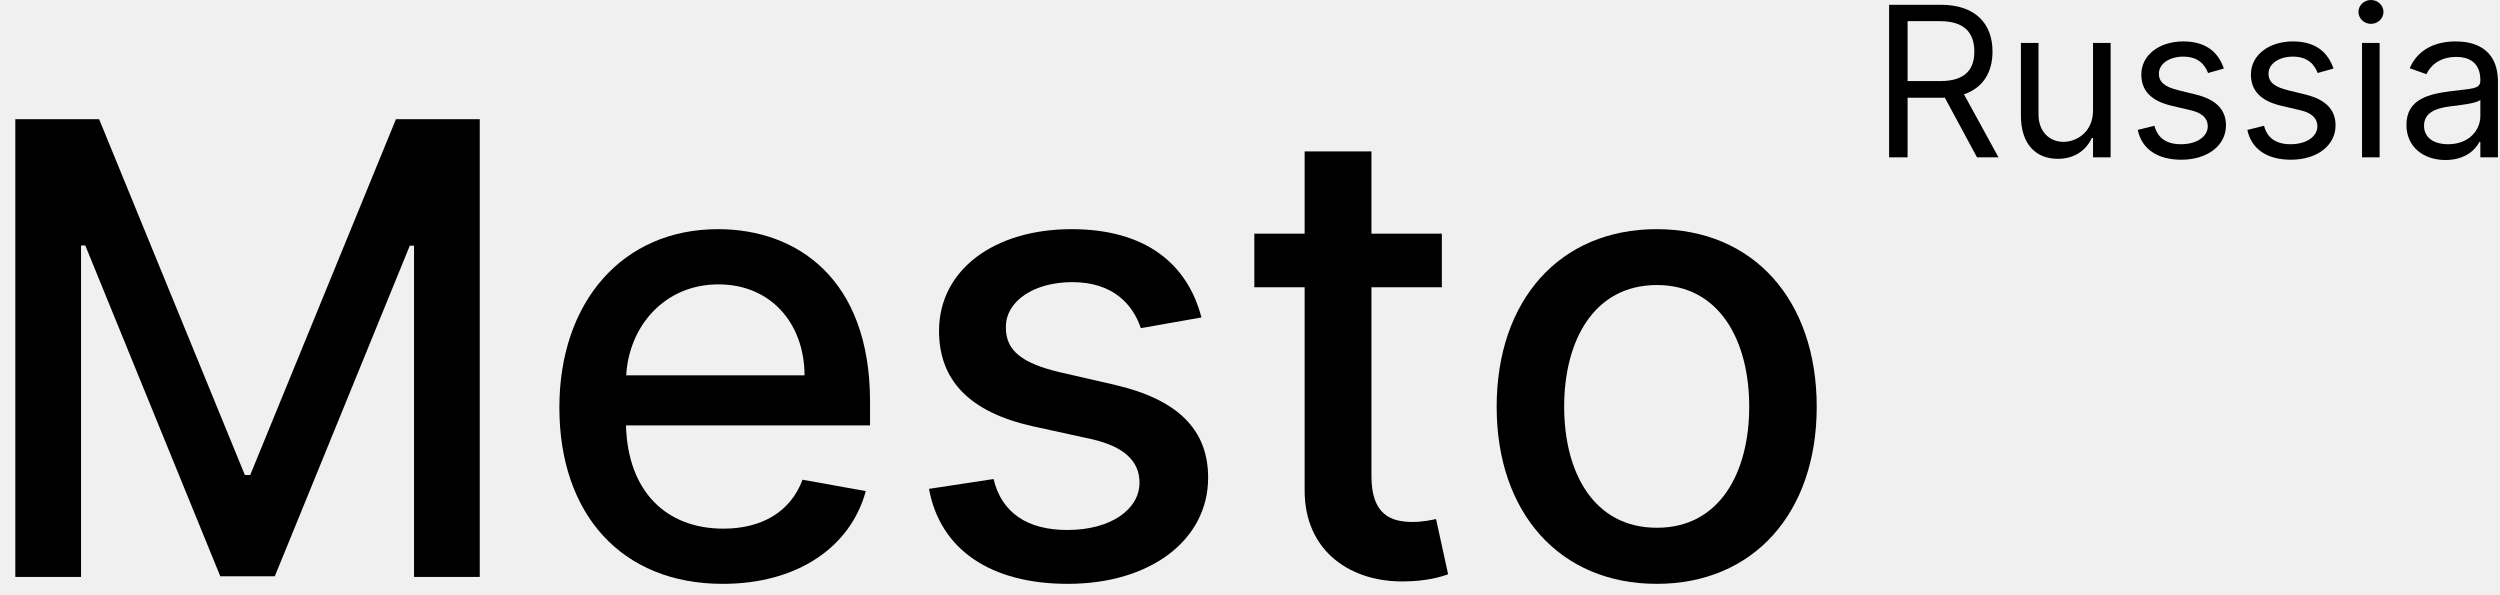
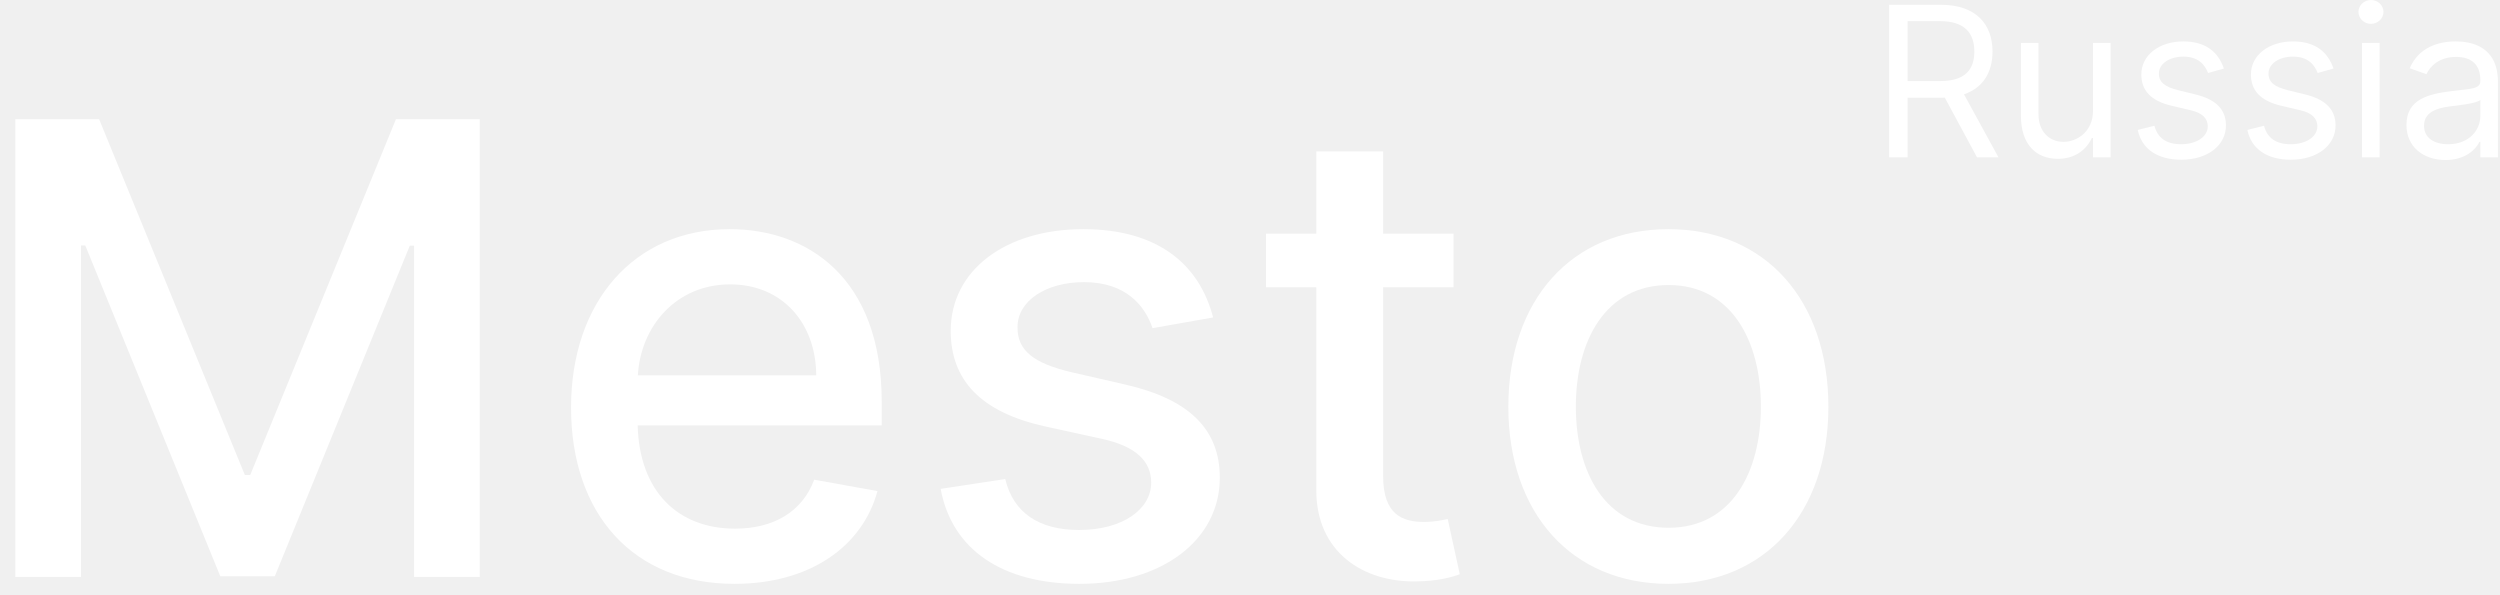
<svg xmlns="http://www.w3.org/2000/svg" width="143" height="34" viewBox="0 0 143 34" fill="none">
-   <path d="M0.876 6.818V33H4.635V14.041H4.878L12.6 32.962H15.719L23.44 14.054H23.683V33H27.442V6.818H22.648L14.312 27.171H14.006L5.67 6.818H0.876Z" fill="black" />
-   <path d="M41.341 33.396C45.624 33.396 48.654 31.287 49.523 28.091L45.905 27.439C45.215 29.293 43.553 30.239 41.38 30.239C38.107 30.239 35.908 28.116 35.806 24.332H49.766V22.977C49.766 15.882 45.522 13.108 41.073 13.108C35.601 13.108 31.996 17.276 31.996 23.31C31.996 29.408 35.55 33.396 41.341 33.396ZM35.819 21.469C35.972 18.682 37.992 16.266 41.098 16.266C44.064 16.266 46.008 18.465 46.02 21.469H35.819Z" fill="black" />
-   <path d="M68.722 18.158C67.929 15.102 65.538 13.108 61.294 13.108C56.858 13.108 53.713 15.447 53.713 18.925C53.713 21.712 55.401 23.565 59.082 24.384L62.406 25.112C64.298 25.534 65.18 26.378 65.18 27.605C65.18 29.126 63.557 30.315 61.051 30.315C58.763 30.315 57.293 29.331 56.832 27.401L53.138 27.963C53.777 31.44 56.666 33.396 61.077 33.396C65.82 33.396 69.105 30.878 69.105 27.324C69.105 24.55 67.341 22.837 63.736 22.006L60.617 21.29C58.456 20.778 57.523 20.05 57.536 18.72C57.523 17.212 59.159 16.138 61.332 16.138C63.71 16.138 64.81 17.454 65.257 18.771L68.722 18.158Z" fill="black" />
-   <path d="M82.474 13.364H78.447V8.659H74.625V13.364H71.748V16.432H74.625V28.027C74.612 31.594 77.335 33.32 80.352 33.256C81.567 33.243 82.385 33.013 82.832 32.847L82.142 29.689C81.886 29.74 81.413 29.855 80.799 29.855C79.559 29.855 78.447 29.446 78.447 27.234V16.432H82.474V13.364Z" fill="black" />
-   <path d="M94.763 33.396C100.298 33.396 103.916 29.344 103.916 23.271C103.916 17.16 100.298 13.108 94.763 13.108C89.227 13.108 85.609 17.16 85.609 23.271C85.609 29.344 89.227 33.396 94.763 33.396ZM94.776 30.188C91.158 30.188 89.47 27.03 89.47 23.259C89.47 19.5 91.158 16.304 94.776 16.304C98.368 16.304 100.055 19.5 100.055 23.259C100.055 27.03 98.368 30.188 94.776 30.188Z" fill="black" />
-   <path d="M108.057 9H109.114V5.591H111.023C111.099 5.591 111.172 5.591 111.244 5.587L113.085 9H114.313L112.34 5.395C113.452 5.016 113.972 4.108 113.972 2.949C113.972 1.406 113.051 0.273 111.006 0.273H108.057V9ZM109.114 4.636V1.21H110.972C112.386 1.21 112.932 1.901 112.932 2.949C112.932 3.997 112.386 4.636 110.989 4.636H109.114Z" fill="black" />
-   <path d="M119.721 6.324C119.721 7.551 118.784 8.114 118.034 8.114C117.199 8.114 116.602 7.5 116.602 6.545V2.455H115.596V6.614C115.596 8.284 116.483 9.085 117.71 9.085C118.699 9.085 119.346 8.557 119.653 7.892H119.721V9H120.727V2.455H119.721V6.324Z" fill="black" />
-   <path d="M127.205 3.92C126.89 2.991 126.183 2.369 124.887 2.369C123.506 2.369 122.484 3.153 122.484 4.261C122.484 5.165 123.021 5.77 124.222 6.051L125.313 6.307C125.974 6.46 126.285 6.776 126.285 7.227C126.285 7.79 125.688 8.25 124.751 8.25C123.928 8.25 123.413 7.896 123.234 7.193L122.279 7.432C122.514 8.544 123.43 9.136 124.768 9.136C126.289 9.136 127.325 8.305 127.325 7.176C127.325 6.264 126.754 5.689 125.586 5.403L124.614 5.165C123.839 4.973 123.489 4.713 123.489 4.21C123.489 3.648 124.086 3.239 124.887 3.239C125.765 3.239 126.127 3.724 126.302 4.176L127.205 3.92Z" fill="black" />
-   <path d="M133.475 3.92C133.159 2.991 132.452 2.369 131.157 2.369C129.776 2.369 128.753 3.153 128.753 4.261C128.753 5.165 129.29 5.77 130.492 6.051L131.583 6.307C132.243 6.46 132.554 6.776 132.554 7.227C132.554 7.79 131.958 8.25 131.02 8.25C130.198 8.25 129.682 7.896 129.503 7.193L128.549 7.432C128.783 8.544 129.699 9.136 131.037 9.136C132.559 9.136 133.594 8.305 133.594 7.176C133.594 6.264 133.023 5.689 131.856 5.403L130.884 5.165C130.108 4.973 129.759 4.713 129.759 4.21C129.759 3.648 130.356 3.239 131.157 3.239C132.034 3.239 132.397 3.724 132.571 4.176L133.475 3.92Z" fill="black" />
-   <path d="M135.108 9H136.114V2.455H135.108V9ZM135.619 1.364C136.011 1.364 136.335 1.057 136.335 0.682C136.335 0.307 136.011 0 135.619 0C135.227 0 134.903 0.307 134.903 0.682C134.903 1.057 135.227 1.364 135.619 1.364Z" fill="black" />
-   <path d="M139.882 9.153C141.024 9.153 141.62 8.54 141.825 8.114H141.876V9H142.882V4.688C142.882 2.608 141.297 2.369 140.461 2.369C139.473 2.369 138.348 2.71 137.836 3.903L138.791 4.244C139.012 3.767 139.537 3.256 140.495 3.256C141.42 3.256 141.876 3.746 141.876 4.585V4.619C141.876 5.105 141.382 5.062 140.189 5.216C138.974 5.374 137.649 5.642 137.649 7.142C137.649 8.42 138.637 9.153 139.882 9.153ZM140.035 8.25C139.234 8.25 138.655 7.892 138.655 7.193C138.655 6.426 139.353 6.188 140.137 6.085C140.564 6.034 141.706 5.915 141.876 5.71V6.631C141.876 7.449 141.228 8.25 140.035 8.25Z" fill="black" />
+   <path d="M0.876 6.818V33H4.635V14.041H4.878L12.6 32.962H15.719L23.44 14.054H23.683V33H27.442V6.818H22.648L14.312 27.171H14.006L5.67 6.818H0.876Z" fill="white" />
+   <path d="M42.009 33.396C46.292 33.396 49.322 31.287 50.191 28.091L46.573 27.439C45.883 29.293 44.221 30.239 42.048 30.239C38.775 30.239 36.576 28.116 36.474 24.332H50.434V22.977C50.434 15.882 46.19 13.108 41.741 13.108C36.269 13.108 32.664 17.276 32.664 23.31C32.664 29.408 36.218 33.396 42.009 33.396ZM36.487 21.469C36.64 18.682 38.66 16.266 41.766 16.266C44.732 16.266 46.675 18.465 46.688 21.469H36.487Z" fill="white" />
+   <path d="M69.39 18.158C68.597 15.102 66.206 13.108 61.962 13.108C57.526 13.108 54.381 15.447 54.381 18.925C54.381 21.712 56.069 23.565 59.75 24.384L63.074 25.112C64.966 25.534 65.848 26.378 65.848 27.605C65.848 29.126 64.225 30.315 61.719 30.315C59.431 30.315 57.961 29.331 57.5 27.401L53.806 27.963C54.445 31.44 57.334 33.396 61.745 33.396C66.488 33.396 69.773 30.878 69.773 27.324C69.773 24.55 68.009 22.837 64.404 22.006L61.285 21.29C59.124 20.778 58.191 20.05 58.203 18.72C58.191 17.212 59.827 16.138 62 16.138C64.378 16.138 65.478 17.454 65.925 18.771L69.39 18.158Z" fill="white" />
+   <path d="M83.142 13.364H79.115V8.659H75.293V13.364H72.416V16.432H75.293V28.027C75.28 31.594 78.003 33.32 81.02 33.256C82.234 33.243 83.053 33.013 83.5 32.847L82.81 29.689C82.554 29.74 82.081 29.855 81.467 29.855C80.227 29.855 79.115 29.446 79.115 27.234V16.432H83.142V13.364Z" fill="white" />
+   <path d="M95.431 33.396C100.966 33.396 104.584 29.344 104.584 23.271C104.584 17.16 100.966 13.108 95.431 13.108C89.895 13.108 86.277 17.16 86.277 23.271C86.277 29.344 89.895 33.396 95.431 33.396ZM95.444 30.188C91.826 30.188 90.138 27.03 90.138 23.259C90.138 19.5 91.826 16.304 95.444 16.304C99.036 16.304 100.723 19.5 100.723 23.259C100.723 27.03 99.036 30.188 95.444 30.188Z" fill="white" />
+   <path d="M108.057 9H109.114V5.591H111.023C111.099 5.591 111.172 5.591 111.244 5.587L113.085 9H114.313L112.34 5.395C113.452 5.016 113.972 4.108 113.972 2.949C113.972 1.406 113.051 0.273 111.006 0.273H108.057V9ZM109.114 4.636V1.21H110.972C112.386 1.21 112.932 1.901 112.932 2.949C112.932 3.997 112.386 4.636 110.989 4.636H109.114Z" fill="white" />
+   <path d="M119.721 6.324C119.721 7.551 118.784 8.114 118.034 8.114C117.199 8.114 116.602 7.5 116.602 6.545V2.455H115.596V6.614C115.596 8.284 116.483 9.085 117.71 9.085C118.699 9.085 119.346 8.557 119.653 7.892H119.721V9H120.727V2.455H119.721V6.324Z" fill="white" />
+   <path d="M127.205 3.92C126.89 2.991 126.183 2.369 124.887 2.369C123.506 2.369 122.484 3.153 122.484 4.261C122.484 5.165 123.021 5.77 124.222 6.051L125.313 6.307C125.974 6.46 126.285 6.776 126.285 7.227C126.285 7.79 125.688 8.25 124.751 8.25C123.928 8.25 123.413 7.896 123.234 7.193L122.279 7.432C122.514 8.544 123.43 9.136 124.768 9.136C126.289 9.136 127.325 8.305 127.325 7.176C127.325 6.264 126.754 5.689 125.586 5.403L124.614 5.165C123.839 4.973 123.489 4.713 123.489 4.21C123.489 3.648 124.086 3.239 124.887 3.239C125.765 3.239 126.127 3.724 126.302 4.176L127.205 3.92Z" fill="white" />
+   <path d="M133.475 3.92C133.159 2.991 132.452 2.369 131.157 2.369C129.776 2.369 128.753 3.153 128.753 4.261C128.753 5.165 129.29 5.77 130.492 6.051L131.583 6.307C132.243 6.46 132.554 6.776 132.554 7.227C132.554 7.79 131.958 8.25 131.02 8.25C130.198 8.25 129.682 7.896 129.503 7.193L128.549 7.432C128.783 8.544 129.699 9.136 131.037 9.136C132.559 9.136 133.594 8.305 133.594 7.176C133.594 6.264 133.023 5.689 131.856 5.403L130.884 5.165C130.108 4.973 129.759 4.713 129.759 4.21C129.759 3.648 130.356 3.239 131.157 3.239C132.034 3.239 132.397 3.724 132.571 4.176L133.475 3.92Z" fill="white" />
+   <path d="M135.108 9H136.114V2.455H135.108V9ZM135.619 1.364C136.011 1.364 136.335 1.057 136.335 0.682C136.335 0.307 136.011 0 135.619 0C135.227 0 134.903 0.307 134.903 0.682C134.903 1.057 135.227 1.364 135.619 1.364Z" fill="white" />
+   <path d="M139.882 9.153C141.024 9.153 141.62 8.54 141.825 8.114H141.876V9H142.882V4.688C142.882 2.608 141.297 2.369 140.461 2.369C139.473 2.369 138.348 2.71 137.836 3.903L138.791 4.244C139.012 3.767 139.537 3.256 140.495 3.256C141.42 3.256 141.876 3.746 141.876 4.585V4.619C141.876 5.105 141.382 5.062 140.189 5.216C138.974 5.374 137.649 5.642 137.649 7.142C137.649 8.42 138.637 9.153 139.882 9.153ZM140.035 8.25C139.234 8.25 138.655 7.892 138.655 7.193C138.655 6.426 139.353 6.188 140.137 6.085C140.564 6.034 141.706 5.915 141.876 5.71V6.631C141.876 7.449 141.228 8.25 140.035 8.25Z" fill="white" />
</svg>
